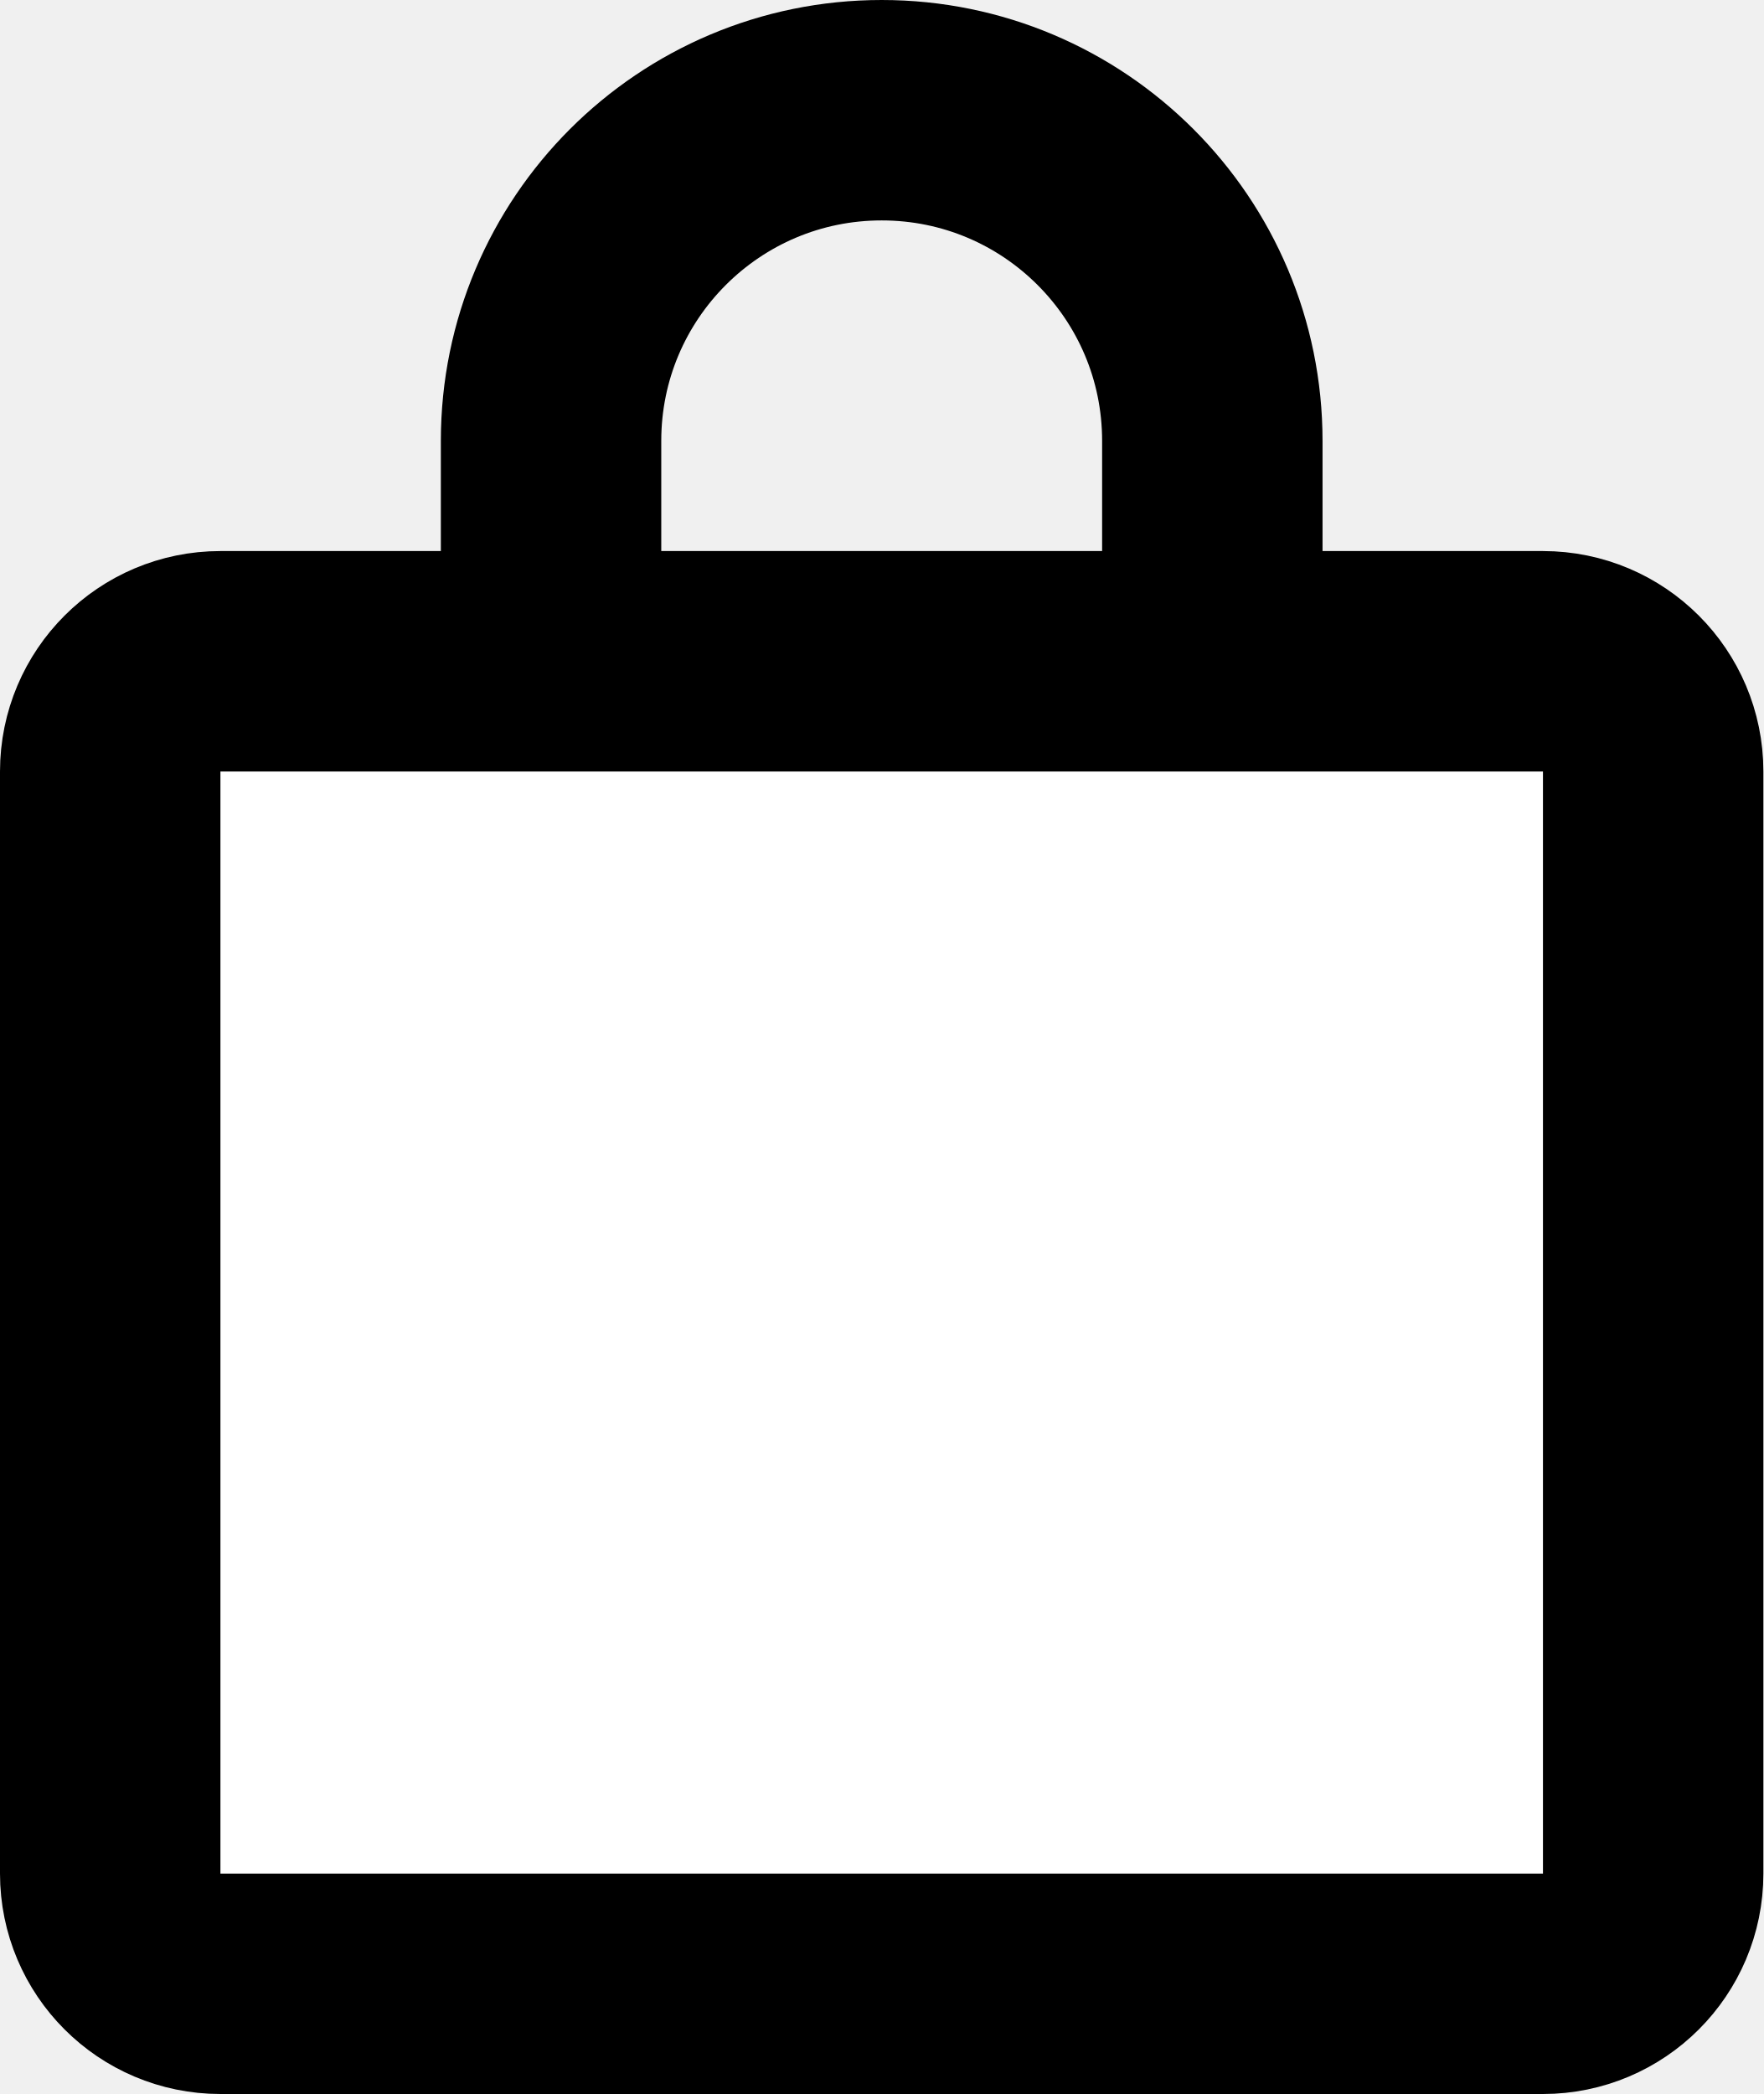
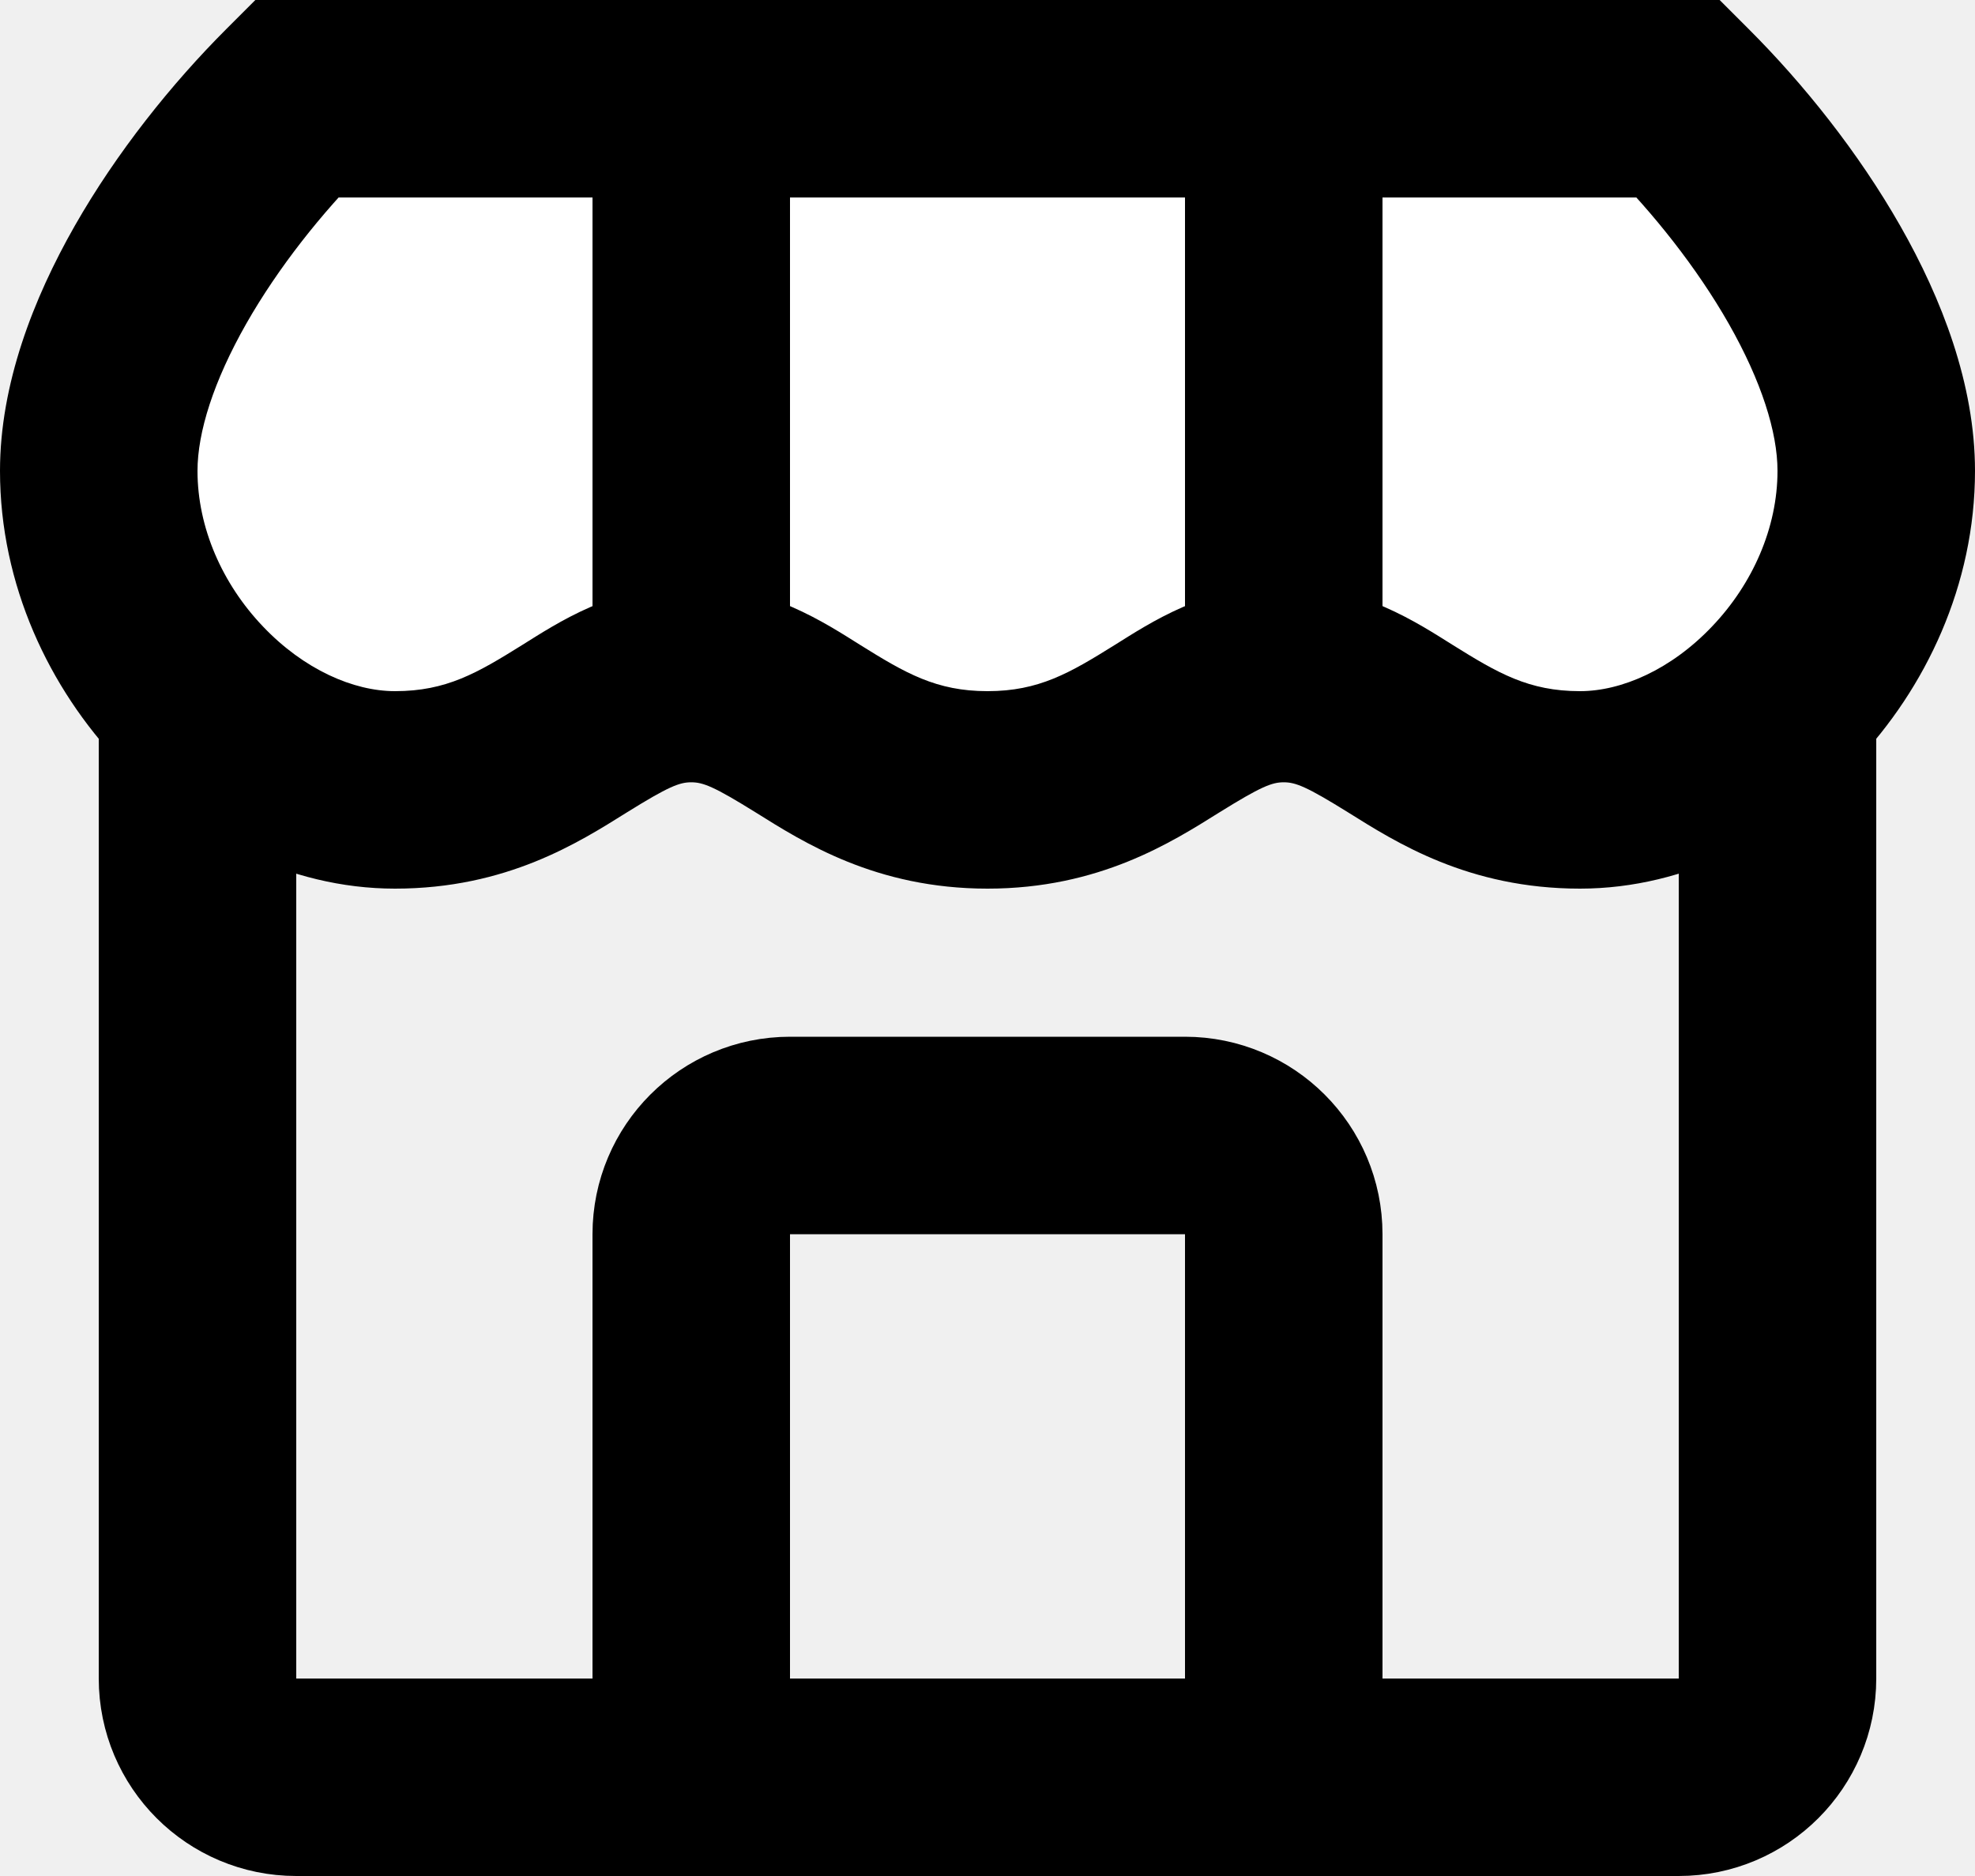
- <svg xmlns="http://www.w3.org/2000/svg" width="16" height="19" viewBox="0 0 16 19" fill="none">
-   <path d="M5 4C5 2.343 6.343 1 8 1C9.657 1 11 2.343 11 4V7H5V4Z" stroke="black" stroke-width="2" />
-   <rect x="1" y="6" width="14" height="12" rx="1" fill="white" stroke="black" stroke-width="2" />
+ <svg xmlns="http://www.w3.org/2000/svg" width="20" height="19" viewBox="0 0 20 19" fill="none">
+   <path d="M2 6C2 5.448 2.448 5 3 5H17C17.552 5 18 5.448 18 6V10.5V17C18 17.552 17.552 18 17 18H3C2.448 18 2 17.552 2 17V6Z" stroke="black" stroke-width="2" />
+   <rect x="7" y="11.5" width="6" height="6.5" rx="1" stroke="black" stroke-width="2" />
+   <path fill-rule="evenodd" clip-rule="evenodd" d="M1 4.769C1 6.5 2.5 8 4 8C4.826 8 5.348 7.674 5.818 7.38C6.202 7.141 6.551 6.923 7 6.923C7.449 6.923 7.798 7.141 8.182 7.38C8.652 7.674 9.174 8 10 8C10.826 8 11.348 7.674 11.818 7.38C12.202 7.141 12.55 6.923 13 6.923C13.45 6.923 13.798 7.141 14.182 7.38C14.652 7.674 15.174 8 16 8C17.5 8 19 6.5 19 4.769C19 3.5 18 2 17 1H10H3C2 2 1 3.5 1 4.769Z" fill="white" />
+   <path d="M5.818 7.38L5.289 6.532L5.818 7.38ZM8.182 7.38L8.711 6.532L8.182 7.38ZM11.818 7.38L11.289 6.532V6.532L11.818 7.38ZM14.182 7.38L14.711 6.532L14.182 7.38ZM17 1L17.707 0.293L17.414 0H17V1ZM3 1V0H2.586L2.293 0.293L3 1ZM4 7C3.579 7 3.077 6.781 2.662 6.344C2.252 5.914 2 5.345 2 4.769H0C0 5.924 0.498 6.971 1.213 7.723C1.923 8.469 2.921 9 4 9V7ZM5.289 6.532C4.832 6.817 4.52 7 4 7V9C5.132 9 5.865 8.53 6.348 8.228L5.289 6.532ZM7 5.923C6.22 5.923 5.633 6.317 5.289 6.532L6.348 8.228C6.771 7.965 6.881 7.923 7 7.923V5.923ZM8.711 6.532C8.367 6.317 7.78 5.923 7 5.923V7.923C7.119 7.923 7.229 7.965 7.652 8.228L8.711 6.532ZM10 7C9.48 7 9.168 6.817 8.711 6.532L7.652 8.228C8.135 8.53 8.868 9 10 9V7ZM10 9C11.132 9 11.865 8.53 12.348 8.228L11.289 6.532C10.832 6.817 10.52 7 10 7V9ZM12.348 8.228C12.771 7.965 12.881 7.923 13 7.923V5.923C12.22 5.923 11.633 6.317 11.289 6.532L12.348 8.228ZM13 7.923C13.119 7.923 13.229 7.965 13.652 8.228L14.711 6.532C14.367 6.317 13.78 5.923 13 5.923V7.923ZM13.652 8.228C14.135 8.53 14.868 9 16 9V7C15.48 7 15.168 6.817 14.711 6.532L13.652 8.228ZM16 9C17.079 9 18.077 8.469 18.787 7.723C19.502 6.971 20 5.924 20 4.769H18C18 5.345 17.748 5.914 17.338 6.344C16.923 6.781 16.421 7 16 7V9ZM20 4.769C20 3.891 19.662 3.023 19.244 2.289C18.818 1.541 18.261 0.846 17.707 0.293L16.293 1.707C16.739 2.154 17.182 2.709 17.506 3.278C17.838 3.862 18 4.378 18 4.769H20ZM17 0H10V2H17V0ZM3 2H10V0H3V2ZM2 4.769C2 4.378 2.162 3.862 2.494 3.278C2.818 2.709 3.26 2.154 3.707 1.707L2.293 0.293C1.74 0.846 1.182 1.541 0.756 2.289C0.338 3.023 0 3.891 0 4.769H2Z" fill="black" />
+   <path d="M7 7V1" stroke="black" stroke-width="2" />
+   <path d="M13 7V1" stroke="black" stroke-width="2" />
</svg>
